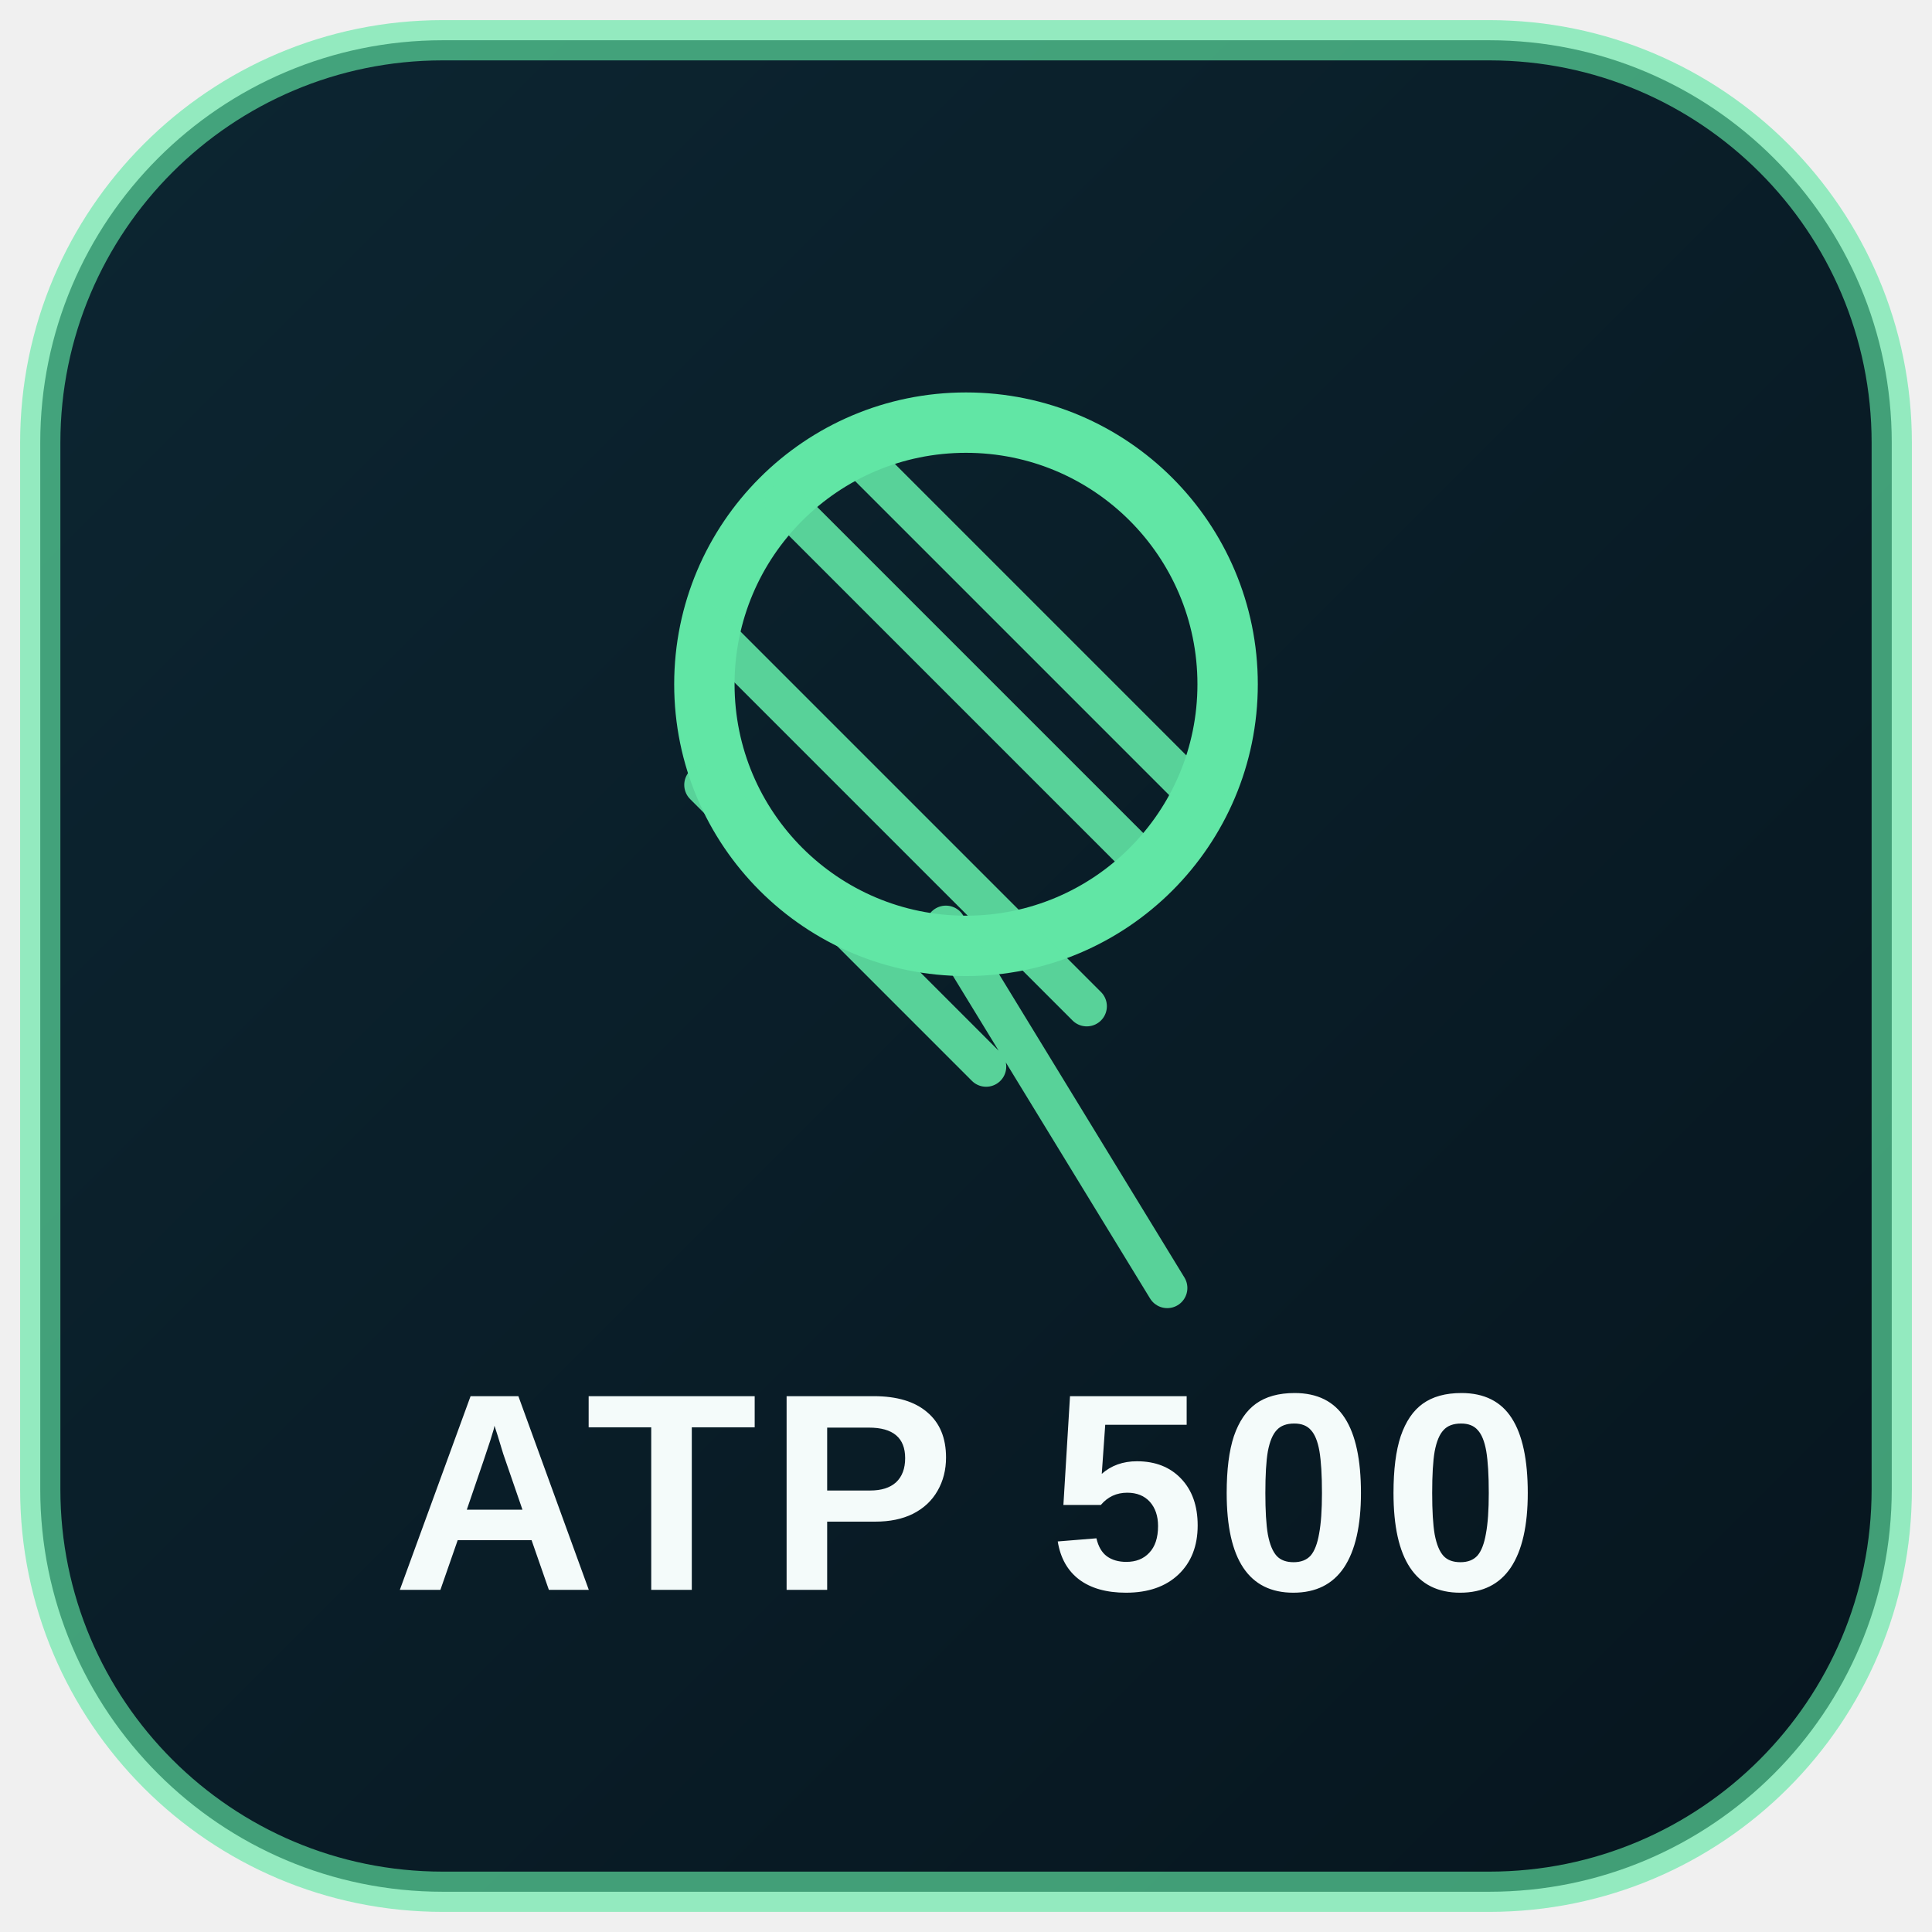
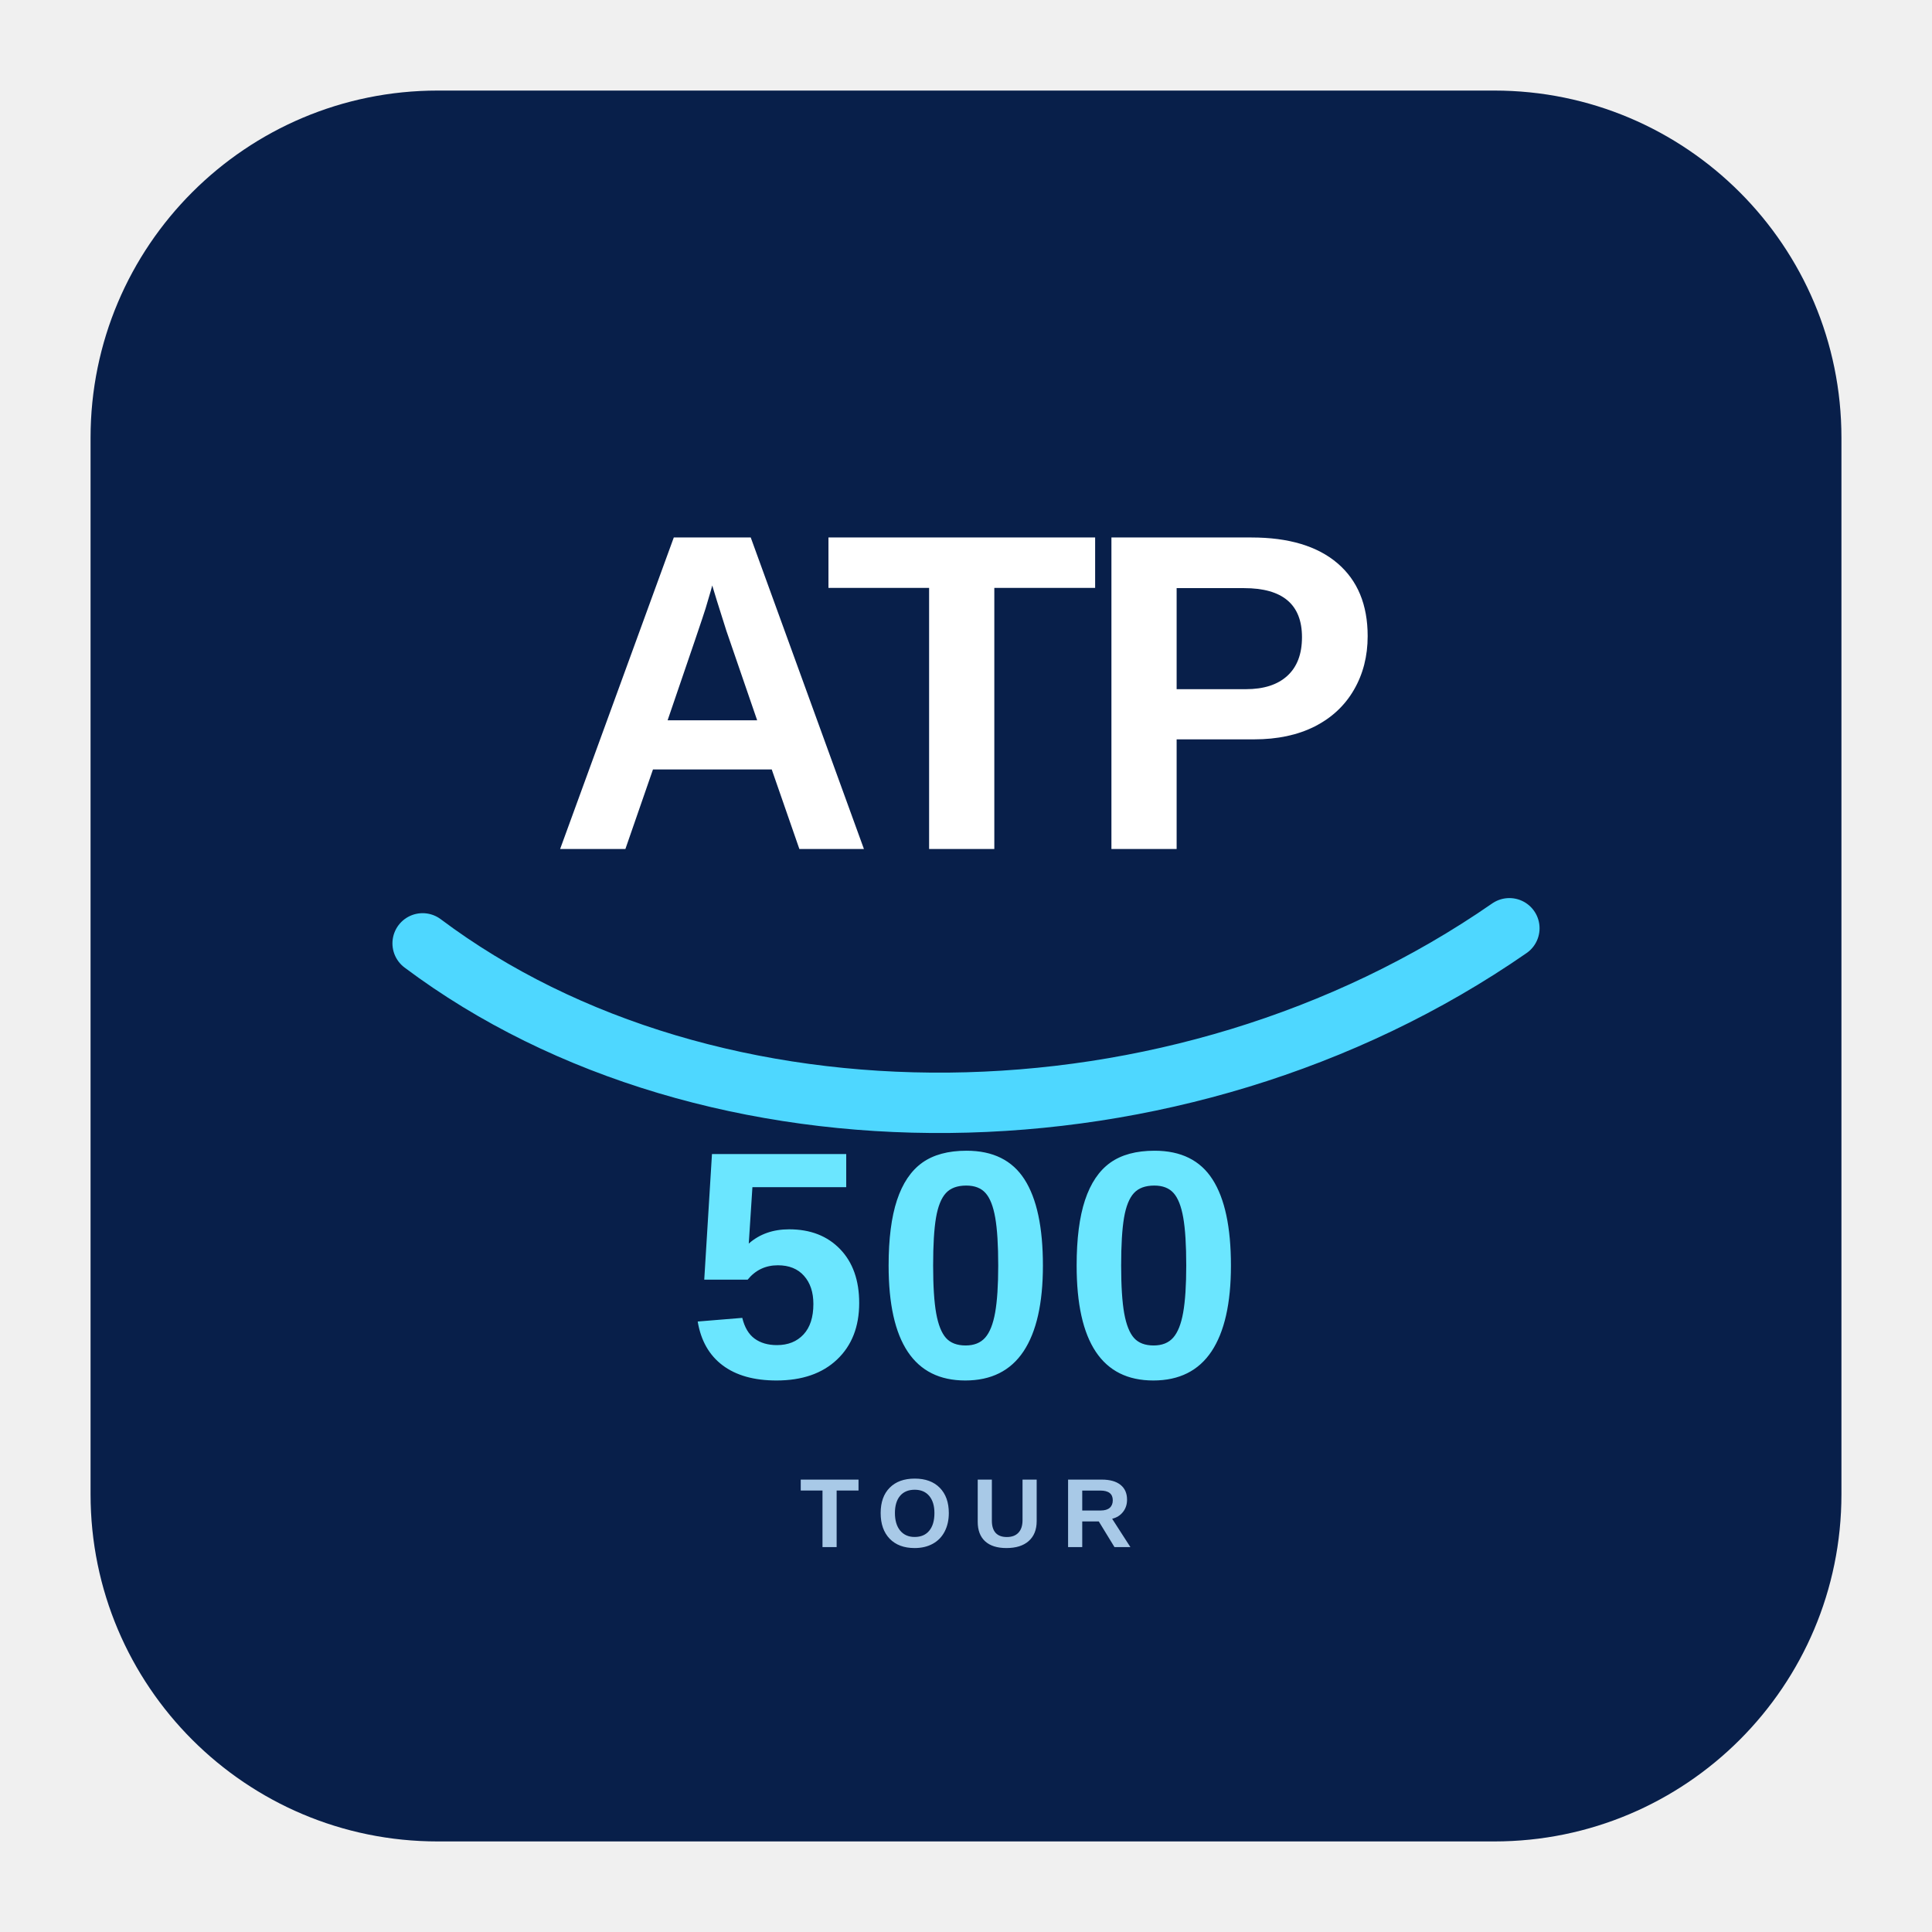
- <svg xmlns="http://www.w3.org/2000/svg" viewBox="0 0 96 96" role="img" aria-label="ATP 500">
-   <defs>
-     <linearGradient id="g" x1="0" y1="0" x2="1" y2="1">
-       <stop stop-color="#0d2632" />
-       <stop offset="1" stop-color="#06151e" />
-     </linearGradient>
-   </defs>
-   <rect x="2" y="2" width="92" height="92" rx="20" fill="url(#g)" stroke="#61e6a5" stroke-opacity=".65" stroke-width="2" />
-   <circle cx="48" cy="34" r="13" fill="none" stroke="#61e6a5" stroke-width="3" />
-   <path d="M39 25l18 18M35 31l19 19M42 22l18 18M35 39l14 14M47 46l11 18" fill="none" stroke="#61e6a5" stroke-width="2" stroke-linecap="round" opacity=".9" />
-   <text x="48" y="79" text-anchor="middle" font-family="Arial,Helvetica,sans-serif" font-size="14" font-weight="800" fill="#f4fbfa" letter-spacing=".5">ATP 500</text>
+ <svg xmlns="http://www.w3.org/2000/svg" width="512" height="512" viewBox="0 0 512 512" role="img" aria-label="ATP 500">
+   <rect x="24" y="24" width="464" height="464" rx="92" fill="#081F4A" />
+   <text x="256" y="225" text-anchor="middle" font-family="Arial, Helvetica, sans-serif" font-size="120" font-weight="900" letter-spacing="-5" fill="#FFFFFF" style="">ATP</text>
+   <path d="M112 250 C188 307, 312 307, 400 246" fill="none" stroke="#4ED7FF" stroke-width="16" stroke-linecap="round" />
+   <text x="256" y="365" text-anchor="middle" font-family="Arial, Helvetica, sans-serif" font-size="86" font-weight="900" letter-spacing="2" fill="#6BE6FF" style="">500</text>
+   <text x="256" y="410" text-anchor="middle" font-family="Arial, Helvetica, sans-serif" font-size="26" font-weight="800" letter-spacing="5" fill="#A8C9E7" style="">TOUR</text>
</svg>
